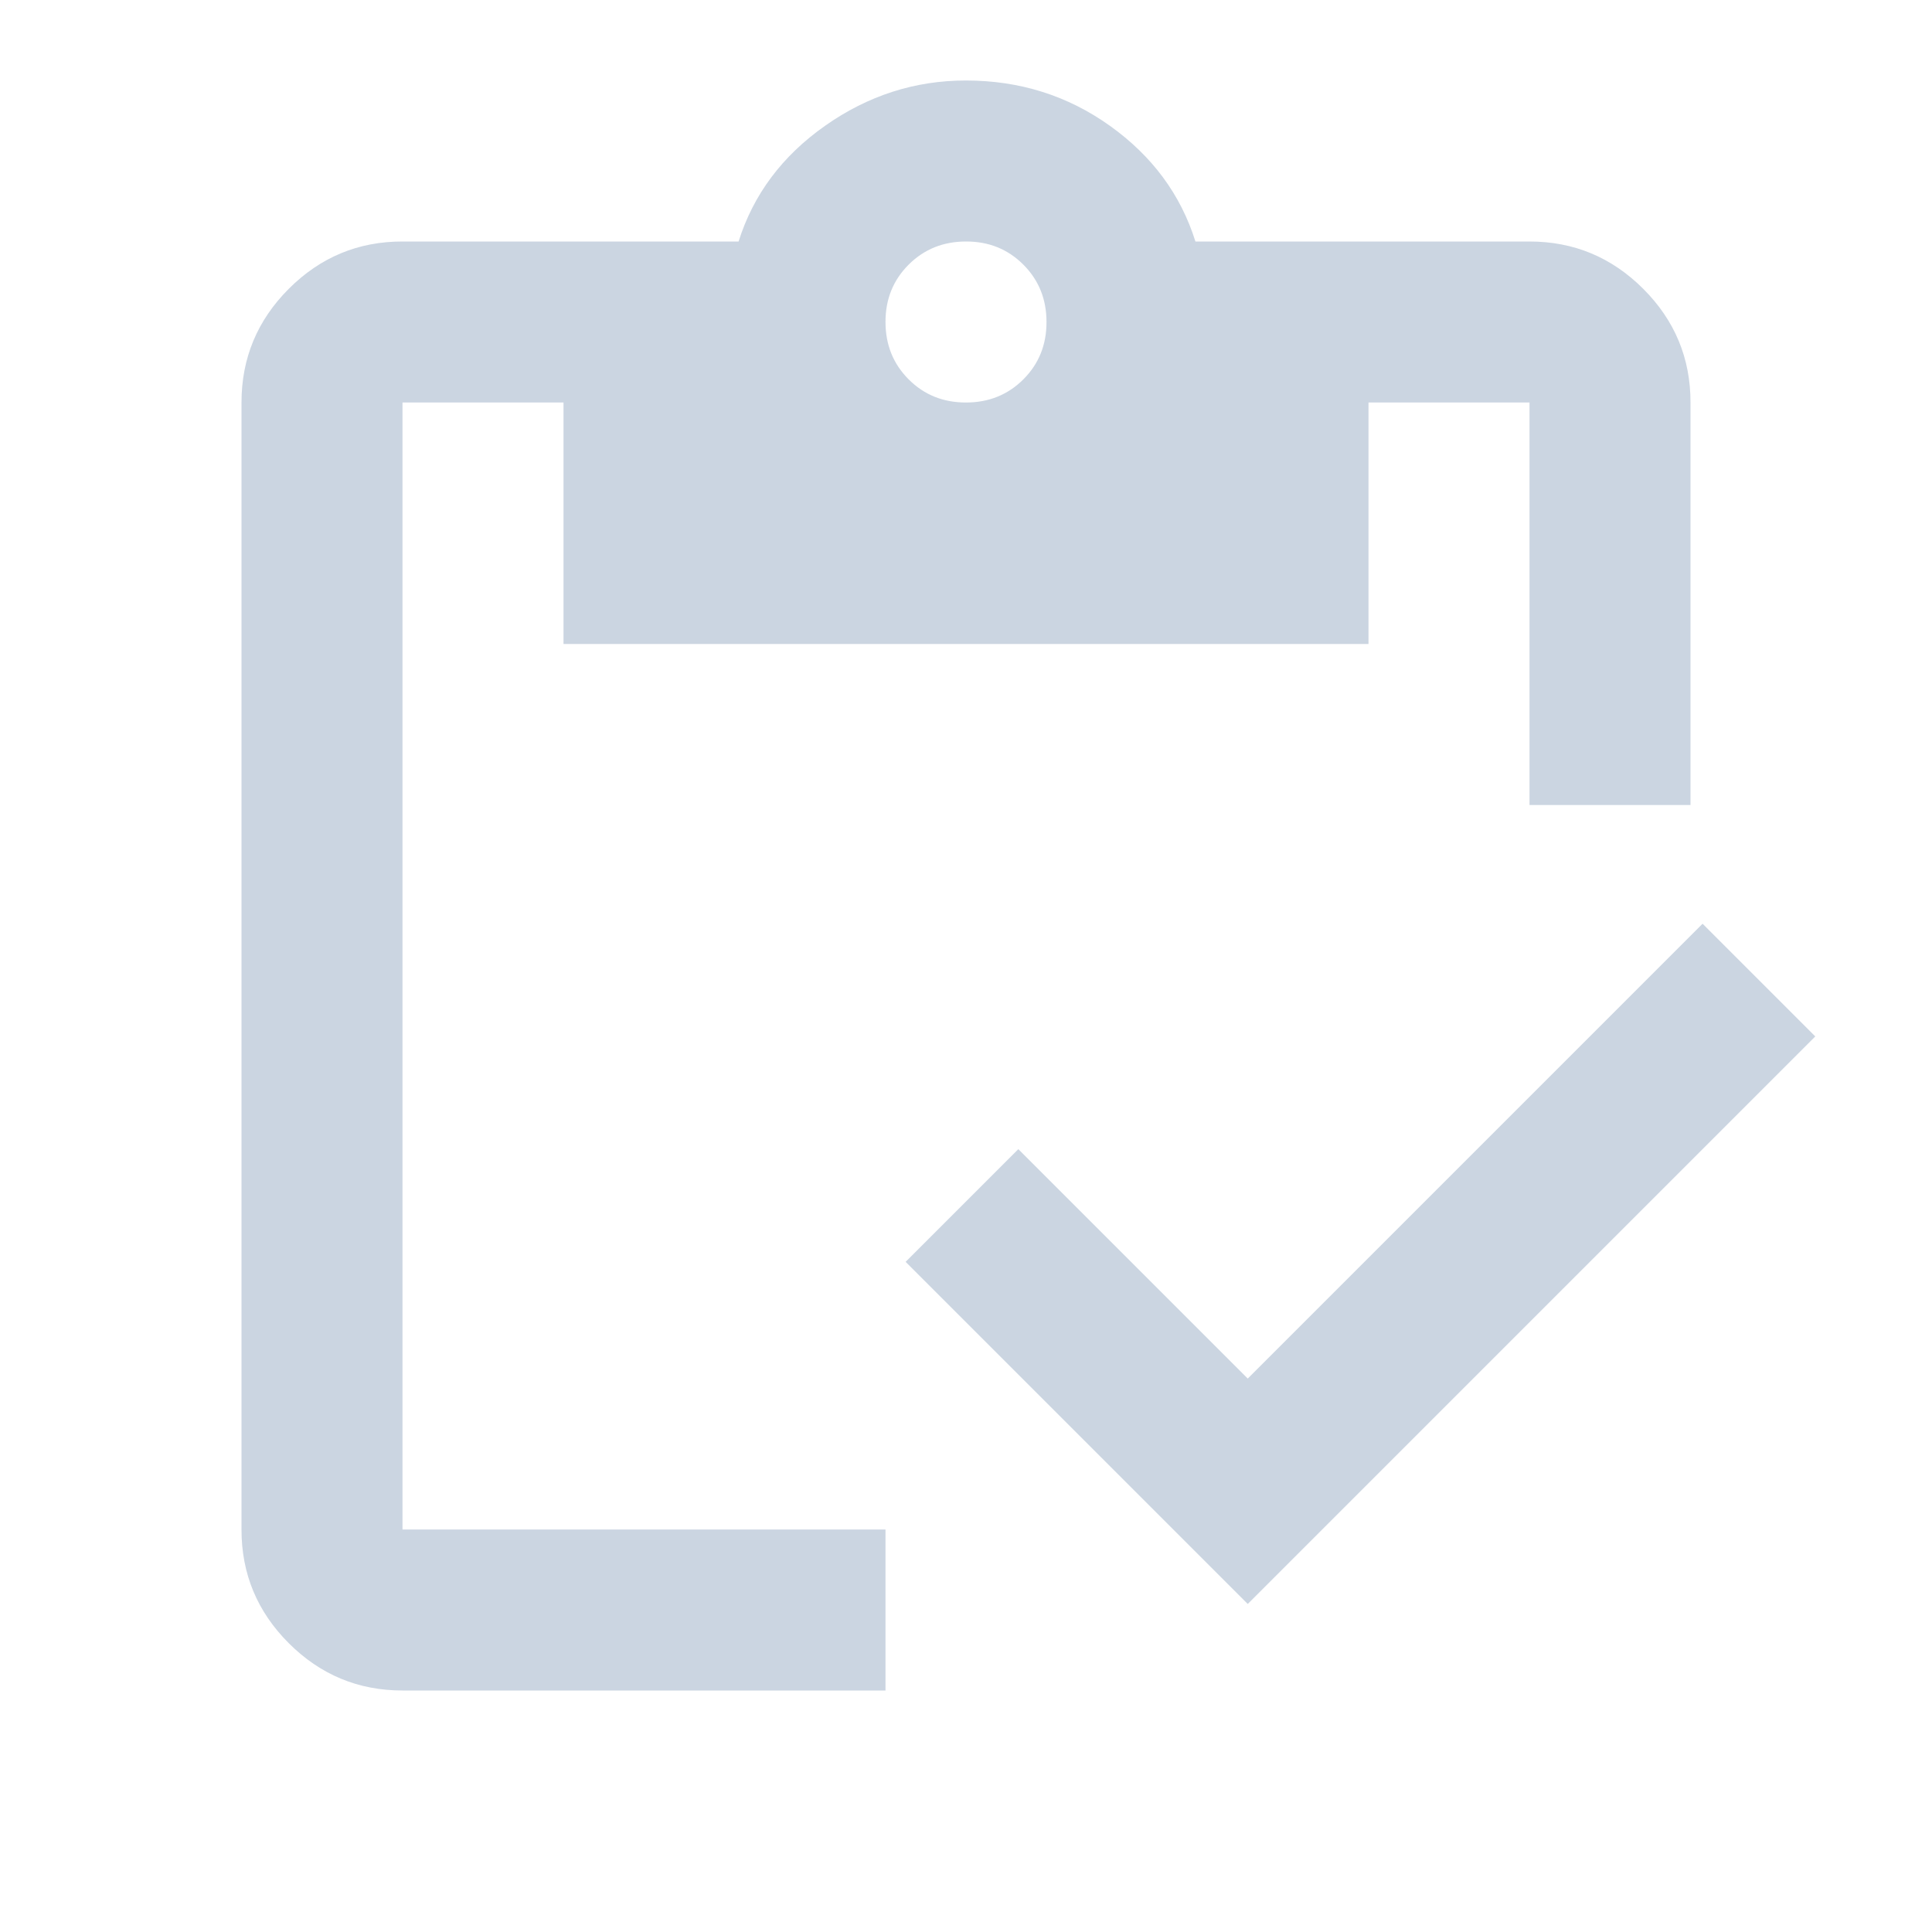
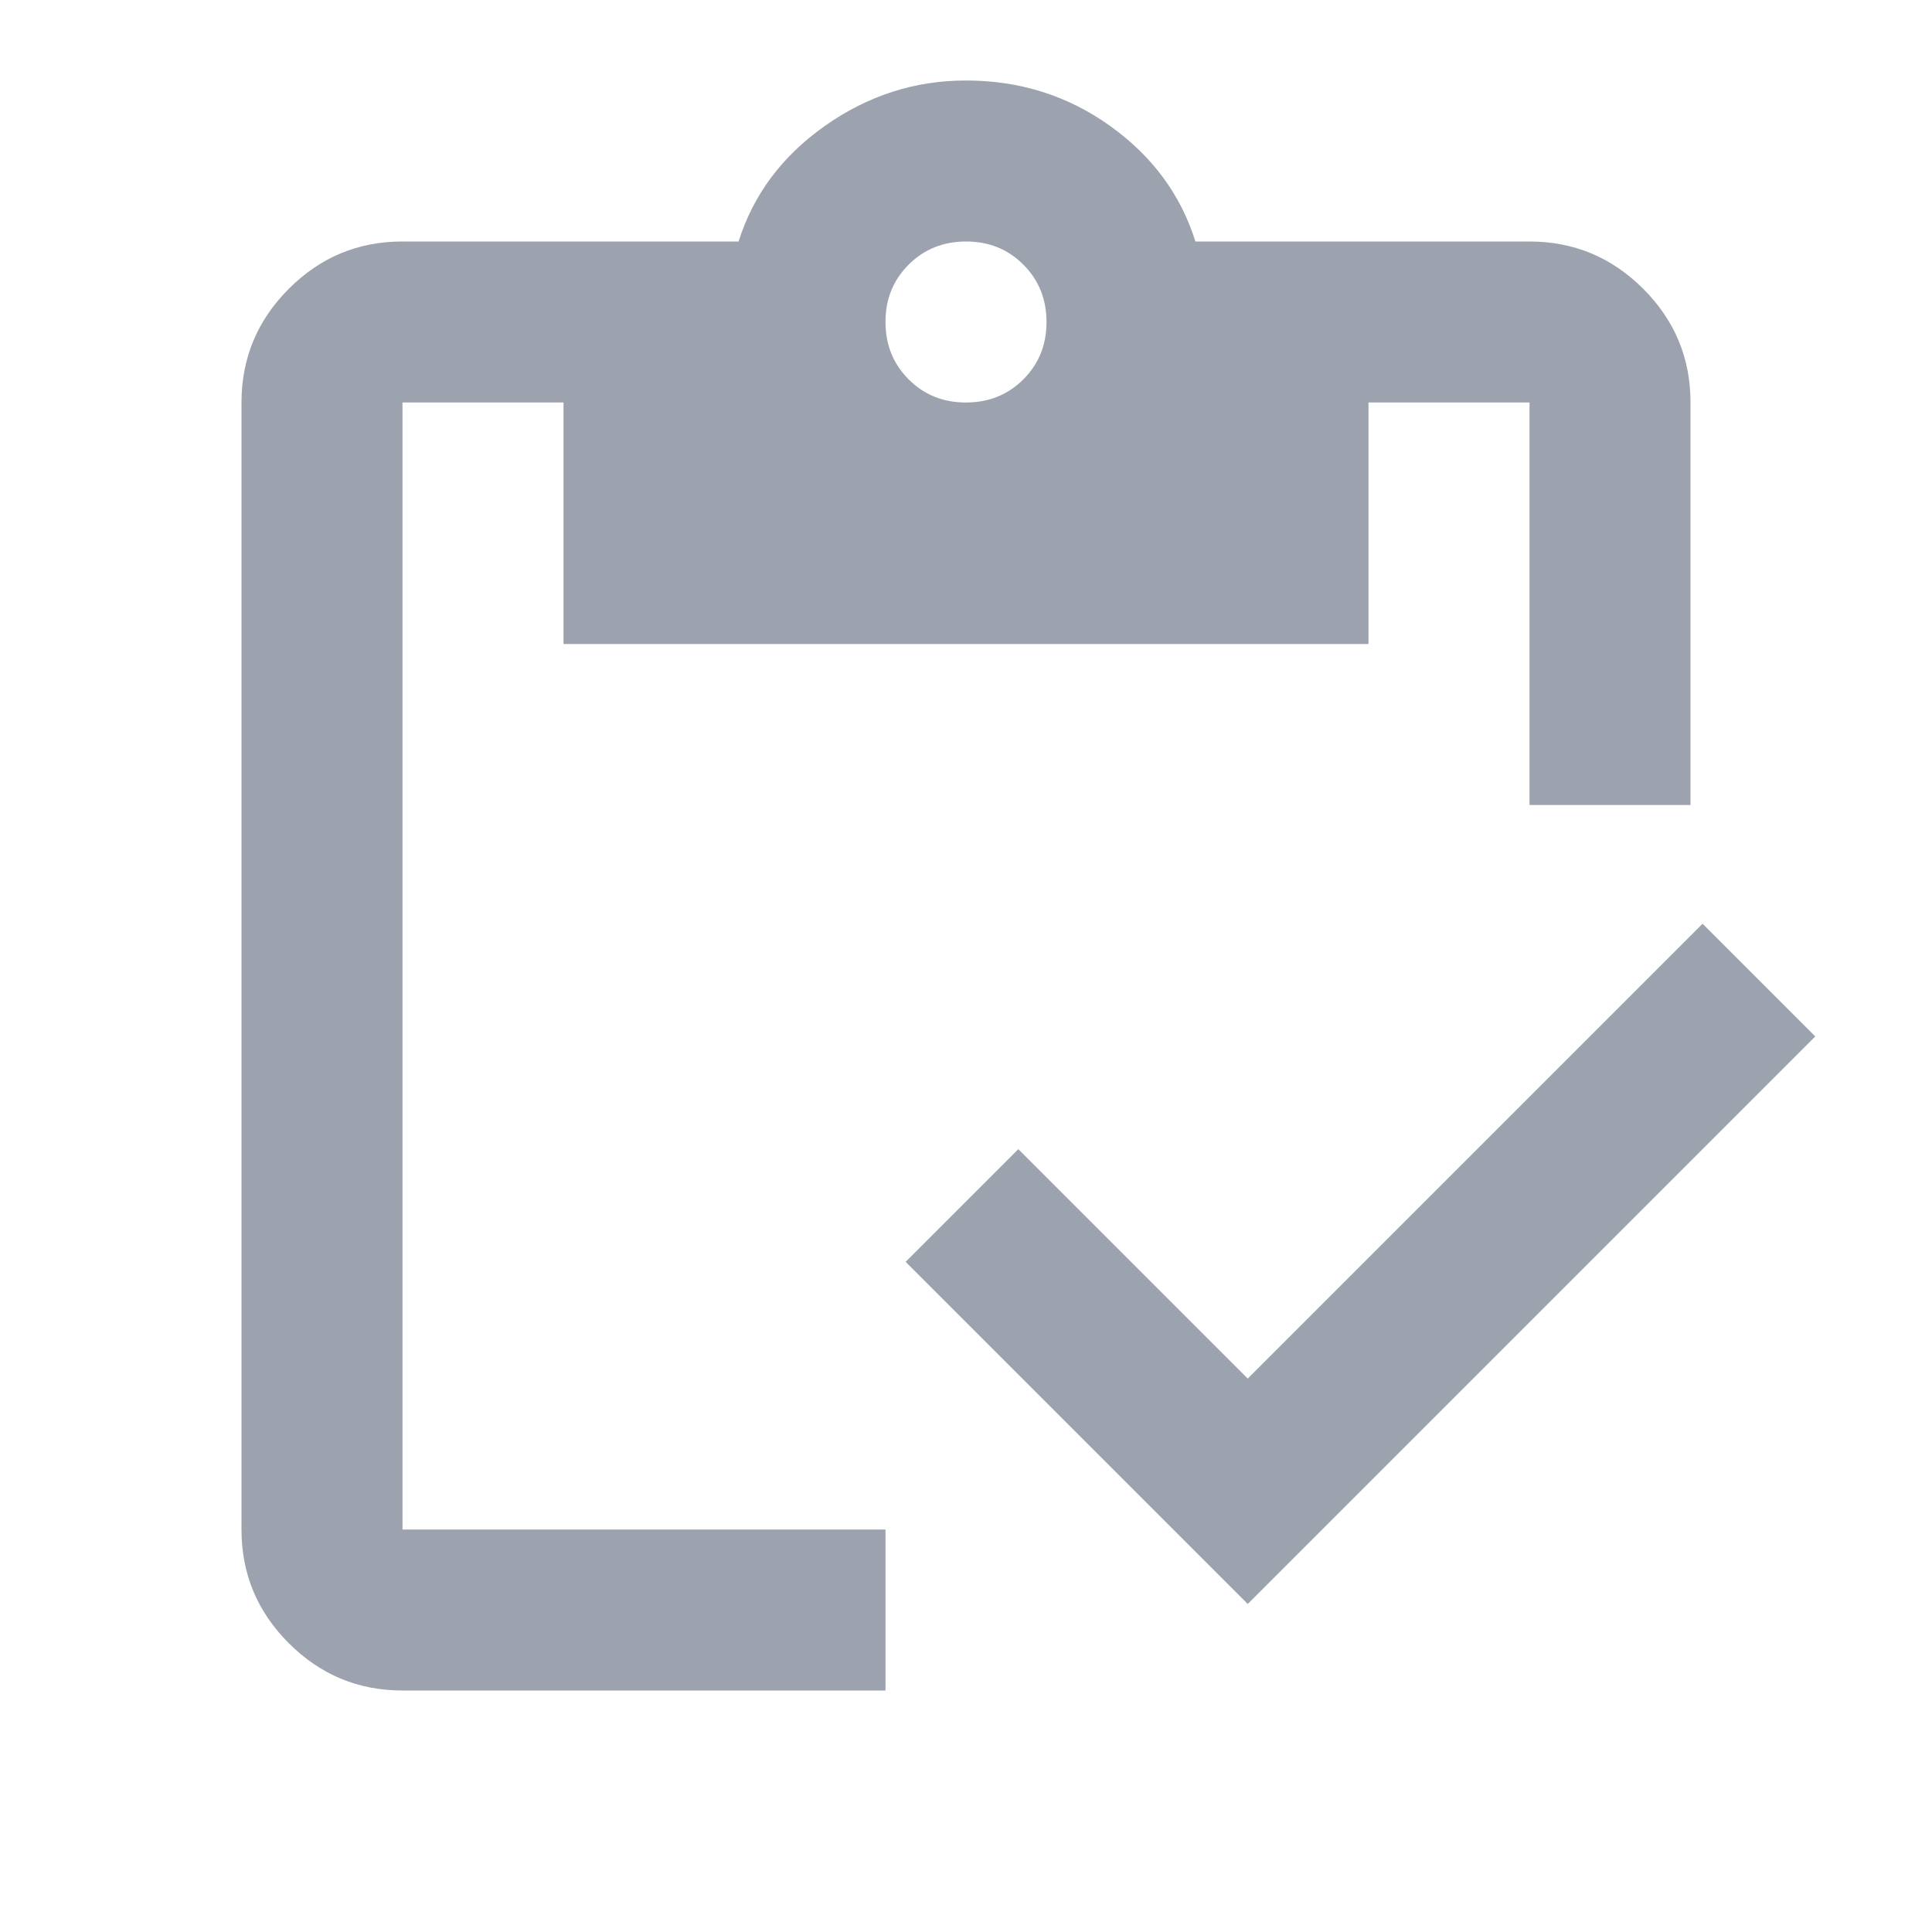
<svg xmlns="http://www.w3.org/2000/svg" width="1em" height="1em" viewBox="0 0 24 24">
-   <path fill="#cbd5e1" d="m15.5 19.925l-4.25-4.25l1.4-1.4l2.85 2.85l5.65-5.65l1.4 1.4l-7.05 7.05ZM21 10h-2V5h-2v3H7V5H5v14h6v2H5q-.825 0-1.413-.588T3 19V5q0-.825.588-1.413T5 3h4.175q.275-.875 1.075-1.438T12 1q1 0 1.788.563T14.85 3H19q.825 0 1.413.588T21 5v5Zm-9-5q.425 0 .713-.288T13 4q0-.425-.288-.713T12 3q-.425 0-.713.288T11 4q0 .425.288.713T12 5Z" />
+   <path fill="#9ca3af" d="m15.5 19.925l-4.25-4.25l1.4-1.4l2.85 2.85l5.65-5.65l1.4 1.4l-7.05 7.05ZM21 10h-2V5h-2v3H7V5H5v14h6v2H5q-.825 0-1.413-.588T3 19V5q0-.825.588-1.413T5 3h4.175q.275-.875 1.075-1.438T12 1q1 0 1.788.563T14.85 3H19q.825 0 1.413.588T21 5v5Zm-9-5q.425 0 .713-.288T13 4q0-.425-.288-.713T12 3q-.425 0-.713.288T11 4q0 .425.288.713T12 5Z" />
</svg>
